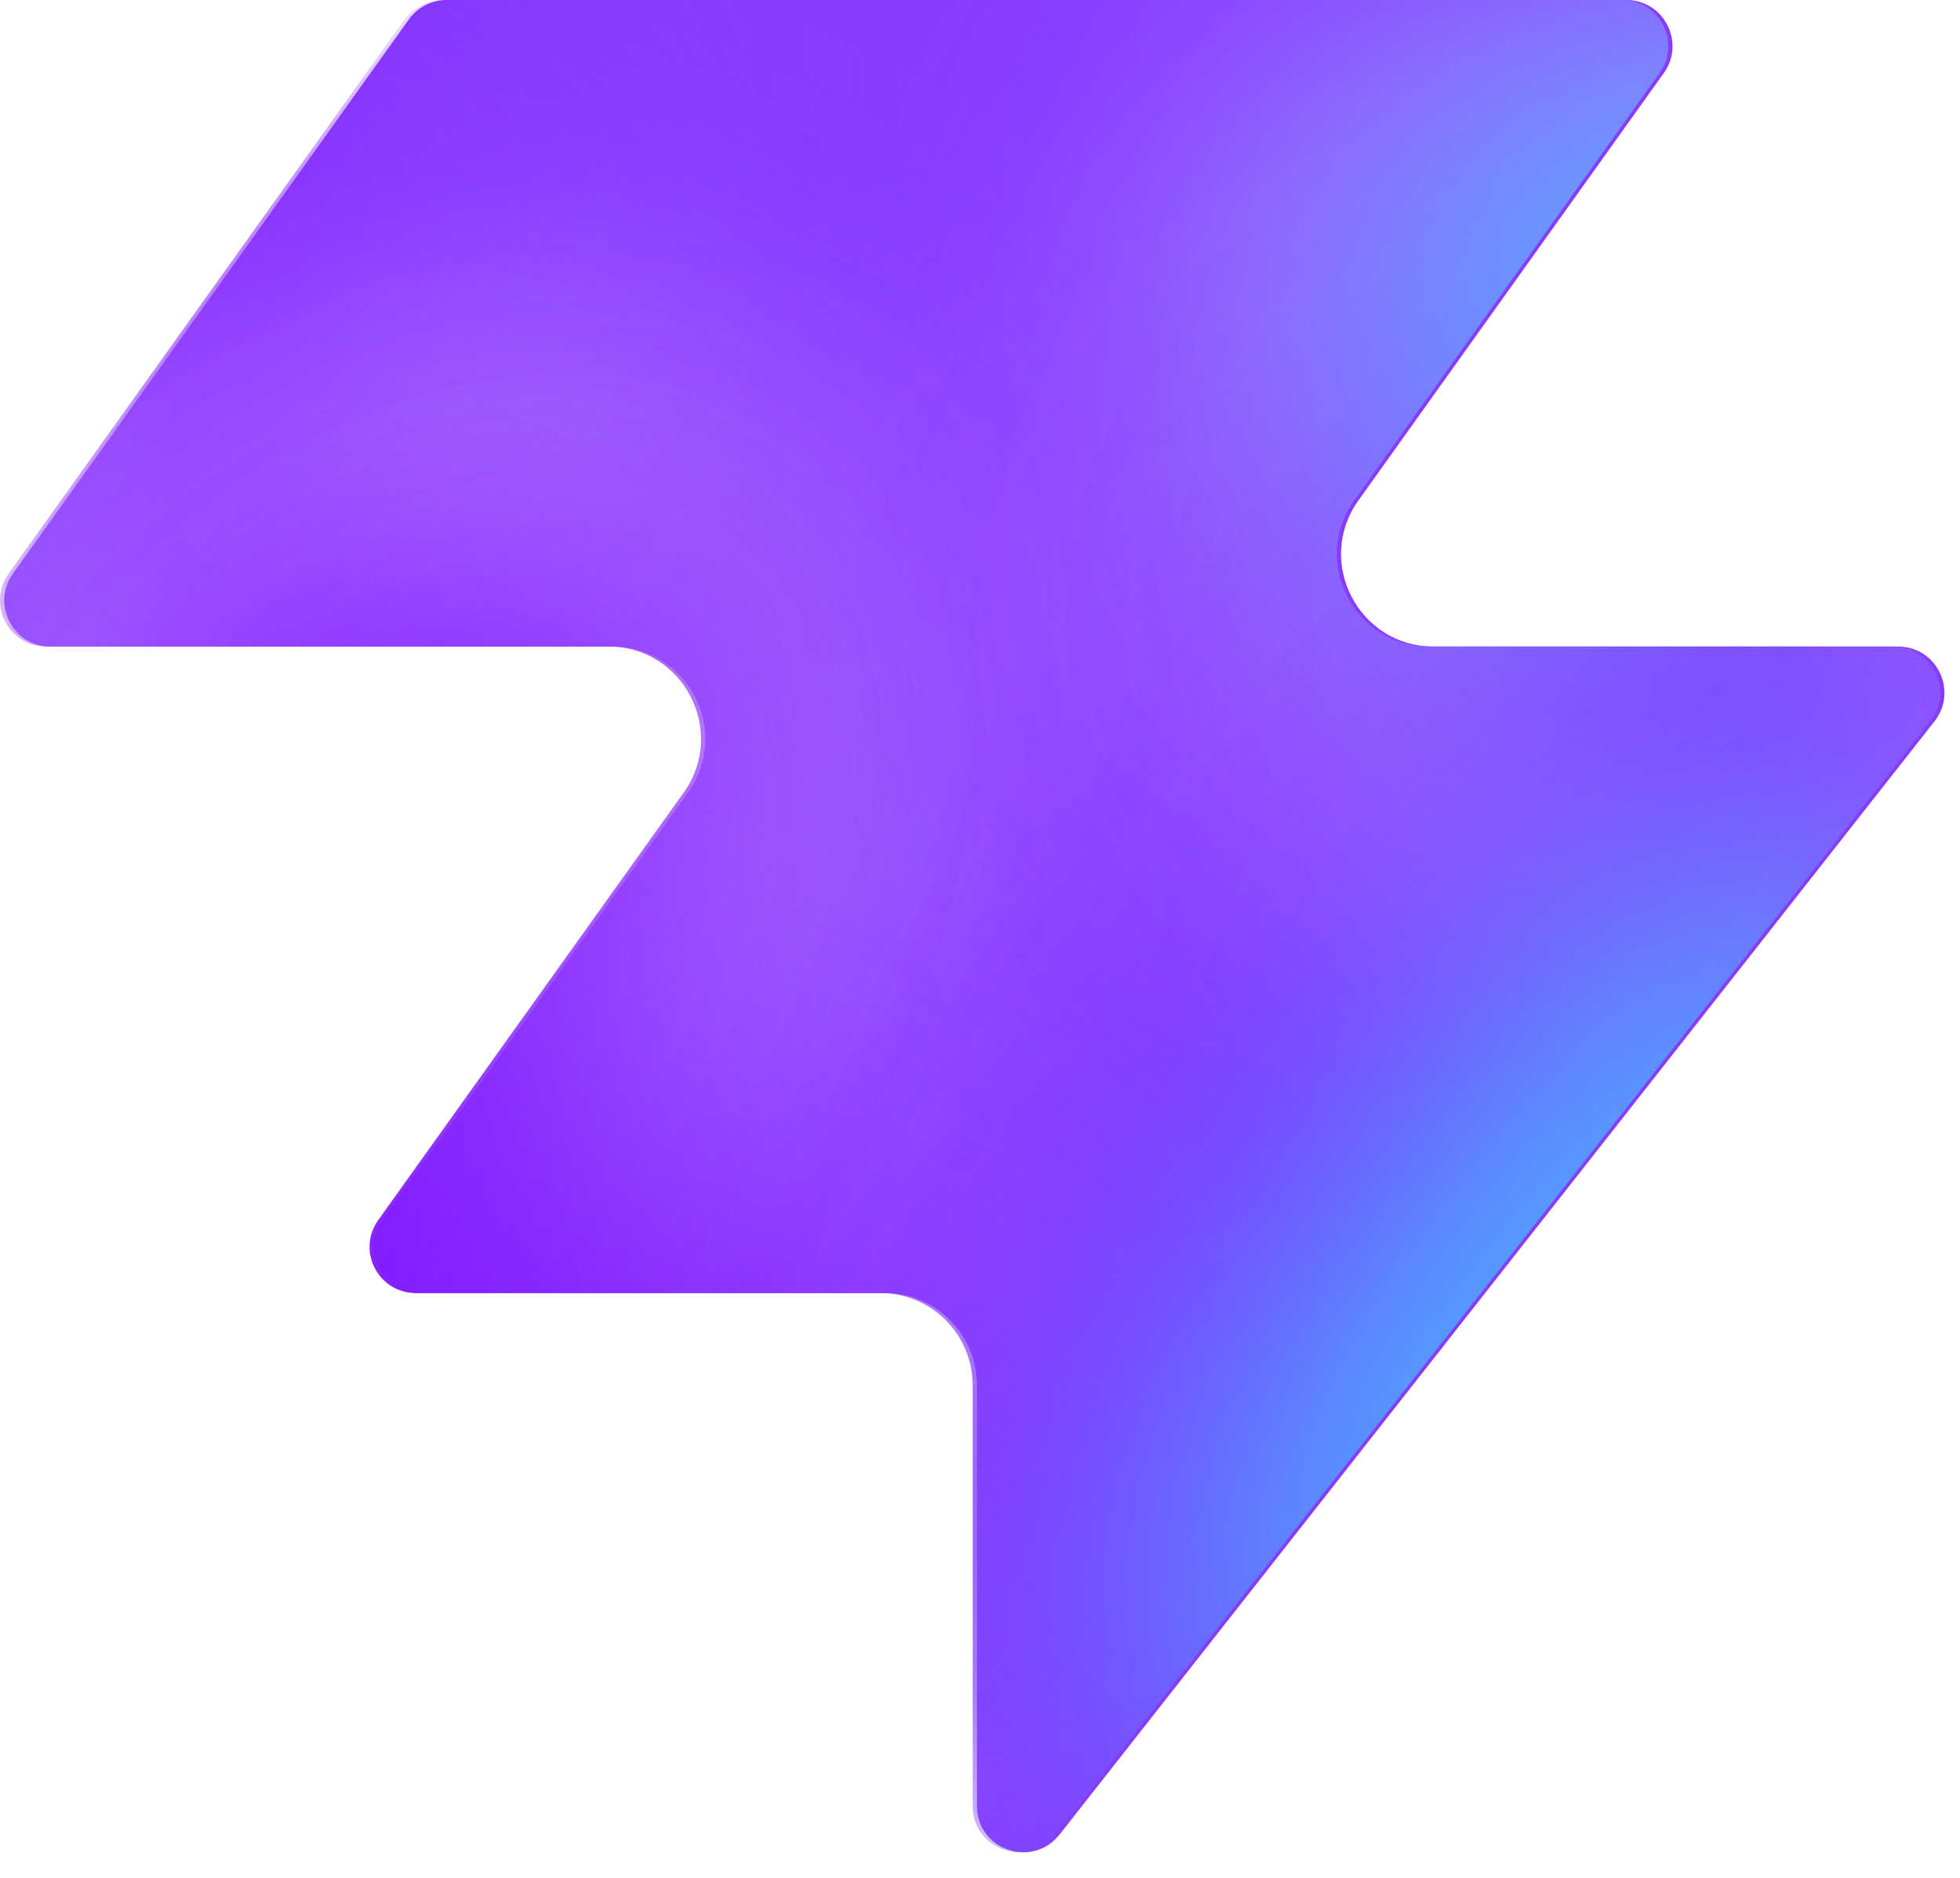
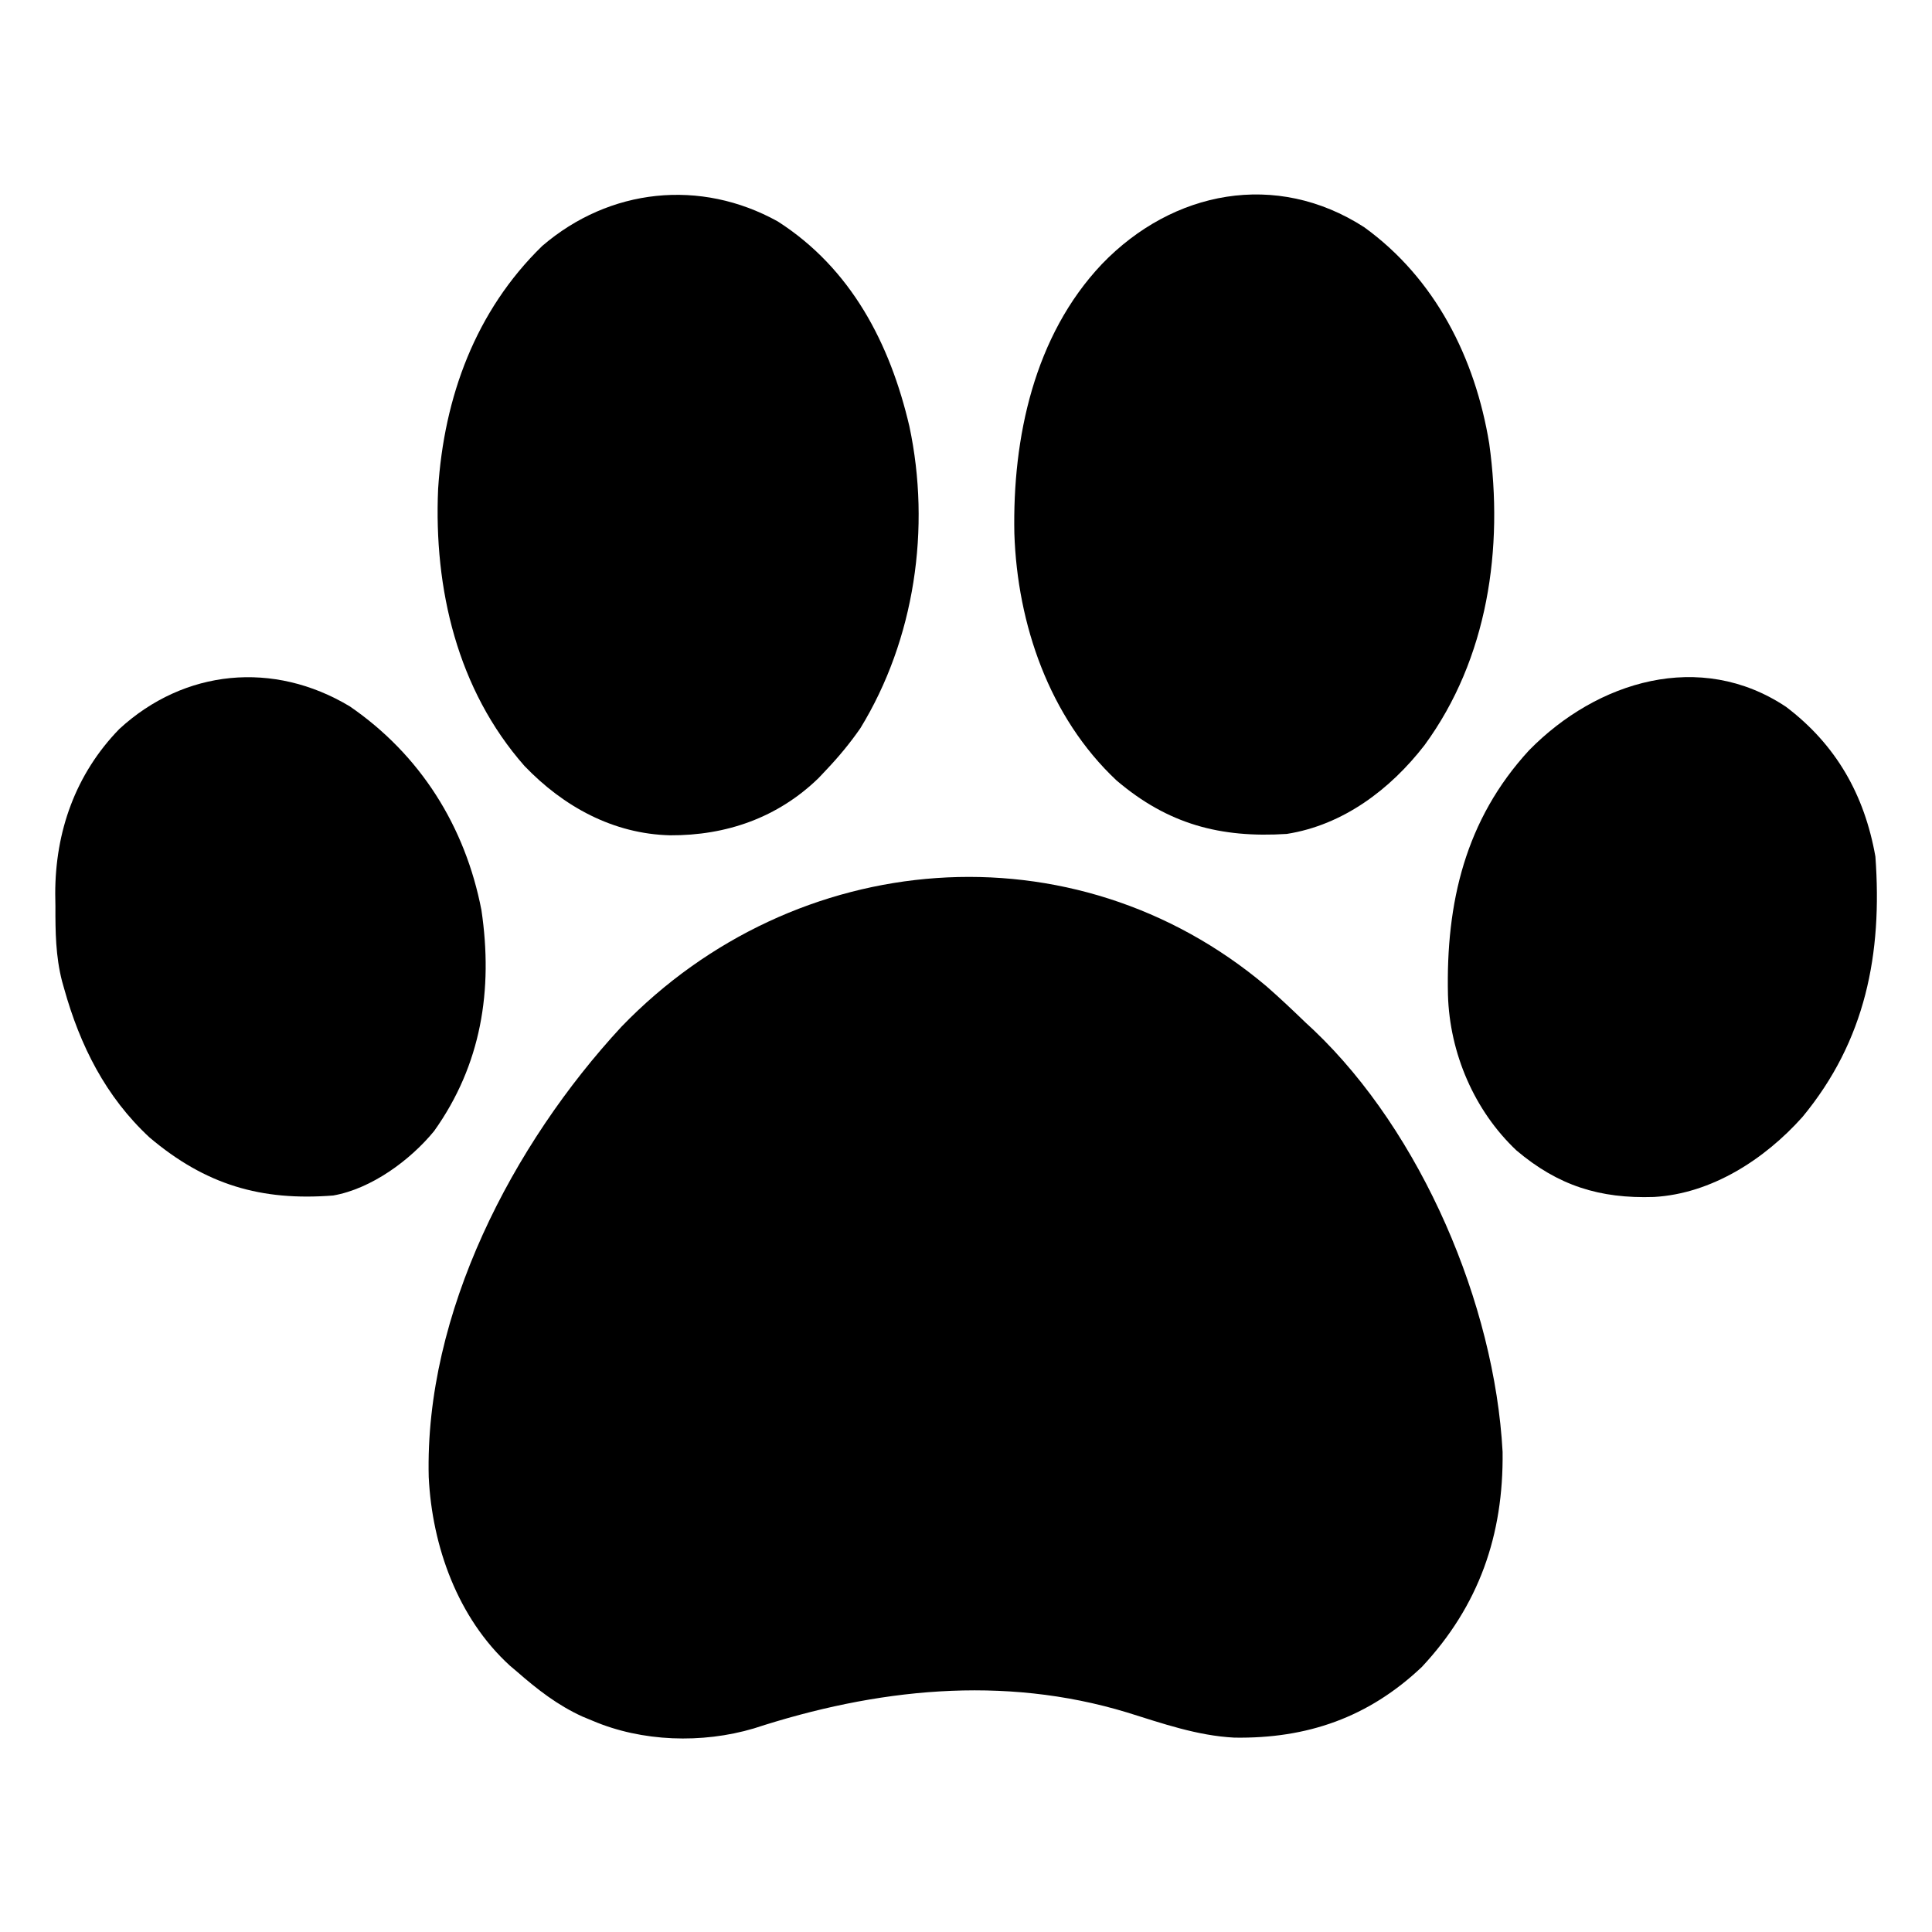
- <svg xmlns="http://www.w3.org/2000/svg" width="48" height="46" fill="none" viewBox="0 0 48 46">
-   <path fill="#863bff" d="M25.946 44.938c-.664.845-2.021.375-2.021-.698V33.937a2.26 2.26 0 0 0-2.262-2.262H10.287c-.92 0-1.456-1.04-.92-1.788l7.48-10.471c1.07-1.497 0-3.578-1.842-3.578H1.237c-.92 0-1.456-1.04-.92-1.788L10.013.474c.214-.297.556-.474.92-.474h28.894c.92 0 1.456 1.04.92 1.788l-7.48 10.471c-1.07 1.498 0 3.579 1.842 3.579h11.377c.943 0 1.473 1.088.89 1.83L25.947 44.94z" style="fill:#863bff;fill:color(display-p3 .525 .23 1);fill-opacity:1" />
-   <mask id="a" width="48" height="46" x="0" y="0" maskUnits="userSpaceOnUse" style="mask-type:alpha">
-     <path fill="#000" d="M25.842 44.938c-.664.844-2.021.375-2.021-.698V33.937a2.26 2.26 0 0 0-2.262-2.262H10.183c-.92 0-1.456-1.04-.92-1.788l7.48-10.471c1.07-1.498 0-3.579-1.842-3.579H1.133c-.92 0-1.456-1.04-.92-1.787L9.91.473c.214-.297.556-.474.92-.474h28.894c.92 0 1.456 1.04.92 1.788l-7.48 10.471c-1.07 1.498 0 3.578 1.842 3.578h11.377c.943 0 1.473 1.088.89 1.832L25.843 44.94z" style="fill:#000;fill-opacity:1" />
-   </mask>
-   <g mask="url(#a)">
-     <g filter="url(#b)">
-       <ellipse cx="5.508" cy="14.704" fill="#ede6ff" rx="5.508" ry="14.704" style="fill:#ede6ff;fill:color(display-p3 .927 .903 1);fill-opacity:1" transform="matrix(.00324 1 1 -.00324 -4.47 31.516)" />
-     </g>
-     <g filter="url(#c)">
-       <ellipse cx="10.399" cy="29.851" fill="#ede6ff" rx="10.399" ry="29.851" style="fill:#ede6ff;fill:color(display-p3 .927 .903 1);fill-opacity:1" transform="matrix(.00324 1 1 -.00324 -39.328 7.883)" />
-     </g>
-     <g filter="url(#d)">
-       <ellipse cx="5.508" cy="30.487" fill="#7e14ff" rx="5.508" ry="30.487" style="fill:#7e14ff;fill:color(display-p3 .492 .077 1);fill-opacity:1" transform="rotate(89.814 -25.913 -14.639)scale(1 -1)" />
-     </g>
-     <g filter="url(#e)">
-       <ellipse cx="5.508" cy="30.599" fill="#7e14ff" rx="5.508" ry="30.599" style="fill:#7e14ff;fill:color(display-p3 .492 .077 1);fill-opacity:1" transform="rotate(89.814 -32.644 -3.334)scale(1 -1)" />
-     </g>
-     <g filter="url(#f)">
-       <ellipse cx="5.508" cy="30.599" fill="#7e14ff" rx="5.508" ry="30.599" style="fill:#7e14ff;fill:color(display-p3 .492 .077 1);fill-opacity:1" transform="matrix(.00324 1 1 -.00324 -34.34 30.47)" />
-     </g>
-     <g filter="url(#g)">
-       <ellipse cx="14.072" cy="22.078" fill="#ede6ff" rx="14.072" ry="22.078" style="fill:#ede6ff;fill:color(display-p3 .927 .903 1);fill-opacity:1" transform="rotate(93.35 24.506 48.493)scale(-1 1)" />
-     </g>
-     <g filter="url(#h)">
-       <ellipse cx="3.47" cy="21.501" fill="#7e14ff" rx="3.47" ry="21.501" style="fill:#7e14ff;fill:color(display-p3 .492 .077 1);fill-opacity:1" transform="rotate(89.009 28.708 47.59)scale(-1 1)" />
-     </g>
-     <g filter="url(#i)">
-       <ellipse cx="3.47" cy="21.501" fill="#7e14ff" rx="3.47" ry="21.501" style="fill:#7e14ff;fill:color(display-p3 .492 .077 1);fill-opacity:1" transform="rotate(89.009 28.708 47.59)scale(-1 1)" />
-     </g>
-     <g filter="url(#j)">
-       <ellipse cx=".387" cy="8.972" fill="#7e14ff" rx="4.407" ry="29.108" style="fill:#7e14ff;fill:color(display-p3 .492 .077 1);fill-opacity:1" transform="rotate(39.51 .387 8.972)" />
-     </g>
-     <g filter="url(#k)">
-       <ellipse cx="47.523" cy="-6.092" fill="#7e14ff" rx="4.407" ry="29.108" style="fill:#7e14ff;fill:color(display-p3 .492 .077 1);fill-opacity:1" transform="rotate(37.892 47.523 -6.092)" />
-     </g>
-     <g filter="url(#l)">
-       <ellipse cx="41.412" cy="6.333" fill="#47bfff" rx="5.971" ry="9.665" style="fill:#47bfff;fill:color(display-p3 .28 .748 1);fill-opacity:1" transform="rotate(37.892 41.412 6.333)" />
-     </g>
-     <g filter="url(#m)">
-       <ellipse cx="-1.879" cy="38.332" fill="#7e14ff" rx="4.407" ry="29.108" style="fill:#7e14ff;fill:color(display-p3 .492 .077 1);fill-opacity:1" transform="rotate(37.892 -1.88 38.332)" />
-     </g>
-     <g filter="url(#n)">
-       <ellipse cx="-1.879" cy="38.332" fill="#7e14ff" rx="4.407" ry="29.108" style="fill:#7e14ff;fill:color(display-p3 .492 .077 1);fill-opacity:1" transform="rotate(37.892 -1.88 38.332)" />
-     </g>
-     <g filter="url(#o)">
-       <ellipse cx="35.651" cy="29.907" fill="#7e14ff" rx="4.407" ry="29.108" style="fill:#7e14ff;fill:color(display-p3 .492 .077 1);fill-opacity:1" transform="rotate(37.892 35.651 29.907)" />
-     </g>
-     <g filter="url(#p)">
-       <ellipse cx="38.418" cy="32.4" fill="#47bfff" rx="5.971" ry="15.297" style="fill:#47bfff;fill:color(display-p3 .28 .748 1);fill-opacity:1" transform="rotate(37.892 38.418 32.4)" />
-     </g>
-   </g>
-   <defs>
-     <filter id="b" width="60.045" height="41.654" x="-19.77" y="16.149" color-interpolation-filters="sRGB" filterUnits="userSpaceOnUse">
-       <feFlood flood-opacity="0" result="BackgroundImageFix" />
-       <feBlend in="SourceGraphic" in2="BackgroundImageFix" result="shape" />
-       <feGaussianBlur result="effect1_foregroundBlur_2002_17158" stdDeviation="7.659" />
-     </filter>
-     <filter id="c" width="90.34" height="51.437" x="-54.613" y="-7.533" color-interpolation-filters="sRGB" filterUnits="userSpaceOnUse">
-       <feFlood flood-opacity="0" result="BackgroundImageFix" />
-       <feBlend in="SourceGraphic" in2="BackgroundImageFix" result="shape" />
-       <feGaussianBlur result="effect1_foregroundBlur_2002_17158" stdDeviation="7.659" />
-     </filter>
-     <filter id="d" width="79.355" height="29.4" x="-49.64" y="2.03" color-interpolation-filters="sRGB" filterUnits="userSpaceOnUse">
-       <feFlood flood-opacity="0" result="BackgroundImageFix" />
-       <feBlend in="SourceGraphic" in2="BackgroundImageFix" result="shape" />
-       <feGaussianBlur result="effect1_foregroundBlur_2002_17158" stdDeviation="4.596" />
-     </filter>
-     <filter id="e" width="79.579" height="29.4" x="-45.045" y="20.029" color-interpolation-filters="sRGB" filterUnits="userSpaceOnUse">
-       <feFlood flood-opacity="0" result="BackgroundImageFix" />
-       <feBlend in="SourceGraphic" in2="BackgroundImageFix" result="shape" />
-       <feGaussianBlur result="effect1_foregroundBlur_2002_17158" stdDeviation="4.596" />
-     </filter>
-     <filter id="f" width="79.579" height="29.4" x="-43.513" y="21.178" color-interpolation-filters="sRGB" filterUnits="userSpaceOnUse">
-       <feFlood flood-opacity="0" result="BackgroundImageFix" />
-       <feBlend in="SourceGraphic" in2="BackgroundImageFix" result="shape" />
-       <feGaussianBlur result="effect1_foregroundBlur_2002_17158" stdDeviation="4.596" />
-     </filter>
-     <filter id="g" width="74.749" height="58.852" x="15.756" y="-17.901" color-interpolation-filters="sRGB" filterUnits="userSpaceOnUse">
-       <feFlood flood-opacity="0" result="BackgroundImageFix" />
-       <feBlend in="SourceGraphic" in2="BackgroundImageFix" result="shape" />
-       <feGaussianBlur result="effect1_foregroundBlur_2002_17158" stdDeviation="7.659" />
-     </filter>
-     <filter id="h" width="61.377" height="25.362" x="23.548" y="2.284" color-interpolation-filters="sRGB" filterUnits="userSpaceOnUse">
-       <feFlood flood-opacity="0" result="BackgroundImageFix" />
-       <feBlend in="SourceGraphic" in2="BackgroundImageFix" result="shape" />
-       <feGaussianBlur result="effect1_foregroundBlur_2002_17158" stdDeviation="4.596" />
-     </filter>
-     <filter id="i" width="61.377" height="25.362" x="23.548" y="2.284" color-interpolation-filters="sRGB" filterUnits="userSpaceOnUse">
-       <feFlood flood-opacity="0" result="BackgroundImageFix" />
-       <feBlend in="SourceGraphic" in2="BackgroundImageFix" result="shape" />
-       <feGaussianBlur result="effect1_foregroundBlur_2002_17158" stdDeviation="4.596" />
-     </filter>
-     <filter id="j" width="56.045" height="63.649" x="-27.636" y="-22.853" color-interpolation-filters="sRGB" filterUnits="userSpaceOnUse">
-       <feFlood flood-opacity="0" result="BackgroundImageFix" />
-       <feBlend in="SourceGraphic" in2="BackgroundImageFix" result="shape" />
-       <feGaussianBlur result="effect1_foregroundBlur_2002_17158" stdDeviation="4.596" />
-     </filter>
-     <filter id="k" width="54.814" height="64.646" x="20.116" y="-38.415" color-interpolation-filters="sRGB" filterUnits="userSpaceOnUse">
-       <feFlood flood-opacity="0" result="BackgroundImageFix" />
-       <feBlend in="SourceGraphic" in2="BackgroundImageFix" result="shape" />
-       <feGaussianBlur result="effect1_foregroundBlur_2002_17158" stdDeviation="4.596" />
-     </filter>
-     <filter id="l" width="33.541" height="35.313" x="24.641" y="-11.323" color-interpolation-filters="sRGB" filterUnits="userSpaceOnUse">
-       <feFlood flood-opacity="0" result="BackgroundImageFix" />
-       <feBlend in="SourceGraphic" in2="BackgroundImageFix" result="shape" />
-       <feGaussianBlur result="effect1_foregroundBlur_2002_17158" stdDeviation="4.596" />
-     </filter>
-     <filter id="m" width="54.814" height="64.646" x="-29.286" y="6.009" color-interpolation-filters="sRGB" filterUnits="userSpaceOnUse">
-       <feFlood flood-opacity="0" result="BackgroundImageFix" />
-       <feBlend in="SourceGraphic" in2="BackgroundImageFix" result="shape" />
-       <feGaussianBlur result="effect1_foregroundBlur_2002_17158" stdDeviation="4.596" />
-     </filter>
-     <filter id="n" width="54.814" height="64.646" x="-29.286" y="6.009" color-interpolation-filters="sRGB" filterUnits="userSpaceOnUse">
-       <feFlood flood-opacity="0" result="BackgroundImageFix" />
-       <feBlend in="SourceGraphic" in2="BackgroundImageFix" result="shape" />
-       <feGaussianBlur result="effect1_foregroundBlur_2002_17158" stdDeviation="4.596" />
-     </filter>
-     <filter id="o" width="54.814" height="64.646" x="8.244" y="-2.416" color-interpolation-filters="sRGB" filterUnits="userSpaceOnUse">
-       <feFlood flood-opacity="0" result="BackgroundImageFix" />
-       <feBlend in="SourceGraphic" in2="BackgroundImageFix" result="shape" />
-       <feGaussianBlur result="effect1_foregroundBlur_2002_17158" stdDeviation="4.596" />
-     </filter>
-     <filter id="p" width="39.409" height="43.623" x="18.713" y="10.588" color-interpolation-filters="sRGB" filterUnits="userSpaceOnUse">
-       <feFlood flood-opacity="0" result="BackgroundImageFix" />
-       <feBlend in="SourceGraphic" in2="BackgroundImageFix" result="shape" />
-       <feGaussianBlur result="effect1_foregroundBlur_2002_17158" stdDeviation="4.596" />
-     </filter>
-   </defs>
+ <svg xmlns="http://www.w3.org/2000/svg" version="1.1" width="512" height="512">
+   <path d="M0 0 C3.551 3.102 6.961 6.337 10.354 9.611 C11.071 10.276 11.787 10.941 12.526 11.626 C41.09 38.82 60.441 84.254 62.557 123.365 C62.829 145.424 56.297 164.159 41.167 180.361 C27.026 193.761 10.746 199.407 -8.541 199.099 C-18.36 198.596 -27.62 195.333 -36.947 192.431 C-69.884 182.421 -103.664 186.16 -135.88 196.666 C-149.566 200.725 -165.538 200.226 -178.646 194.611 C-179.523 194.249 -180.399 193.886 -181.302 193.513 C-187.868 190.524 -193.238 186.341 -198.646 181.611 C-199.262 181.09 -199.878 180.569 -200.513 180.033 C-214.347 167.41 -221.134 148.382 -222.031 130.059 C-223.121 86.632 -199.768 41.83 -170.97 10.72 C-124.995 -36.918 -51.179 -43.193 0 0 Z " fill="#000000" transform="translate(335.646,261.3892)" />
+   <path d="M0 0 C18.856 13.612 29.46 34.691 33.164 57.38 C37.005 85.096 32.836 114.332 16 137.301 C6.934 149.009 -5.562 158.465 -20.5 160.805 C-38.092 161.922 -51.999 158.232 -65.625 146.617 C-83.427 129.902 -91.888 105.219 -92.684 81.203 C-93.193 55.837 -87.456 28.79 -69.5 9.805 C-50.705 -9.735 -23.292 -15.005 0 0 Z " fill="#000000" transform="translate(361.5,60.19531)" />
+   <path d="M0 0 C19.469 12.48 29.743 32.352 34.875 54.312 C40.606 81.237 36.301 110.753 21.875 134.312 C19.131 138.26 16.18 141.825 12.875 145.312 C12.189 146.04 11.503 146.767 10.797 147.516 C-0.053 158.044 -13.696 162.752 -28.545 162.676 C-43.612 162.309 -56.789 155.081 -67.125 144.312 C-84.934 124.081 -91.179 97.357 -90.019 70.885 C-88.462 46.56 -80.109 23.709 -62.438 6.5 C-44.574 -8.852 -20.477 -11.362 0 0 Z " fill="#000000" transform="translate(206.125,58.6875)" />
+   <path d="M0 0 C13.238 10.024 20.794 23.274 23.688 39.688 C25.561 65.454 21.104 88.457 4.344 108.715 C-5.669 119.92 -19.715 129.024 -35 129.898 C-49.379 130.372 -60.391 126.907 -71.438 117.562 C-82.612 107.029 -89.131 91.787 -89.586 76.398 C-90.145 51.935 -85.015 29.921 -68.098 11.527 C-50.065 -6.859 -22.769 -15.157 0 0 Z " fill="#000000" transform="translate(473.3125,187.3125)" />
+   <path d="M0 0 C18.681 12.824 30.604 31.785 34.901 54.023 C38.019 75.156 34.878 94.995 22.352 112.562 C16.007 120.299 5.728 127.857 -4.387 129.633 C-23.537 131.128 -38.223 126.79 -53.051 114.258 C-64.68 103.472 -71.482 89.886 -75.688 74.812 C-75.969 73.818 -75.969 73.818 -76.256 72.803 C-77.939 66.217 -78.02 59.77 -78 53 C-78.024 51.352 -78.024 51.352 -78.049 49.67 C-78.059 33.169 -72.665 17.932 -61.062 5.996 C-43.811 -9.865 -20.176 -12.117 0 0 Z " fill="#000000" transform="translate(92.6875,187.1875)" />
</svg>
